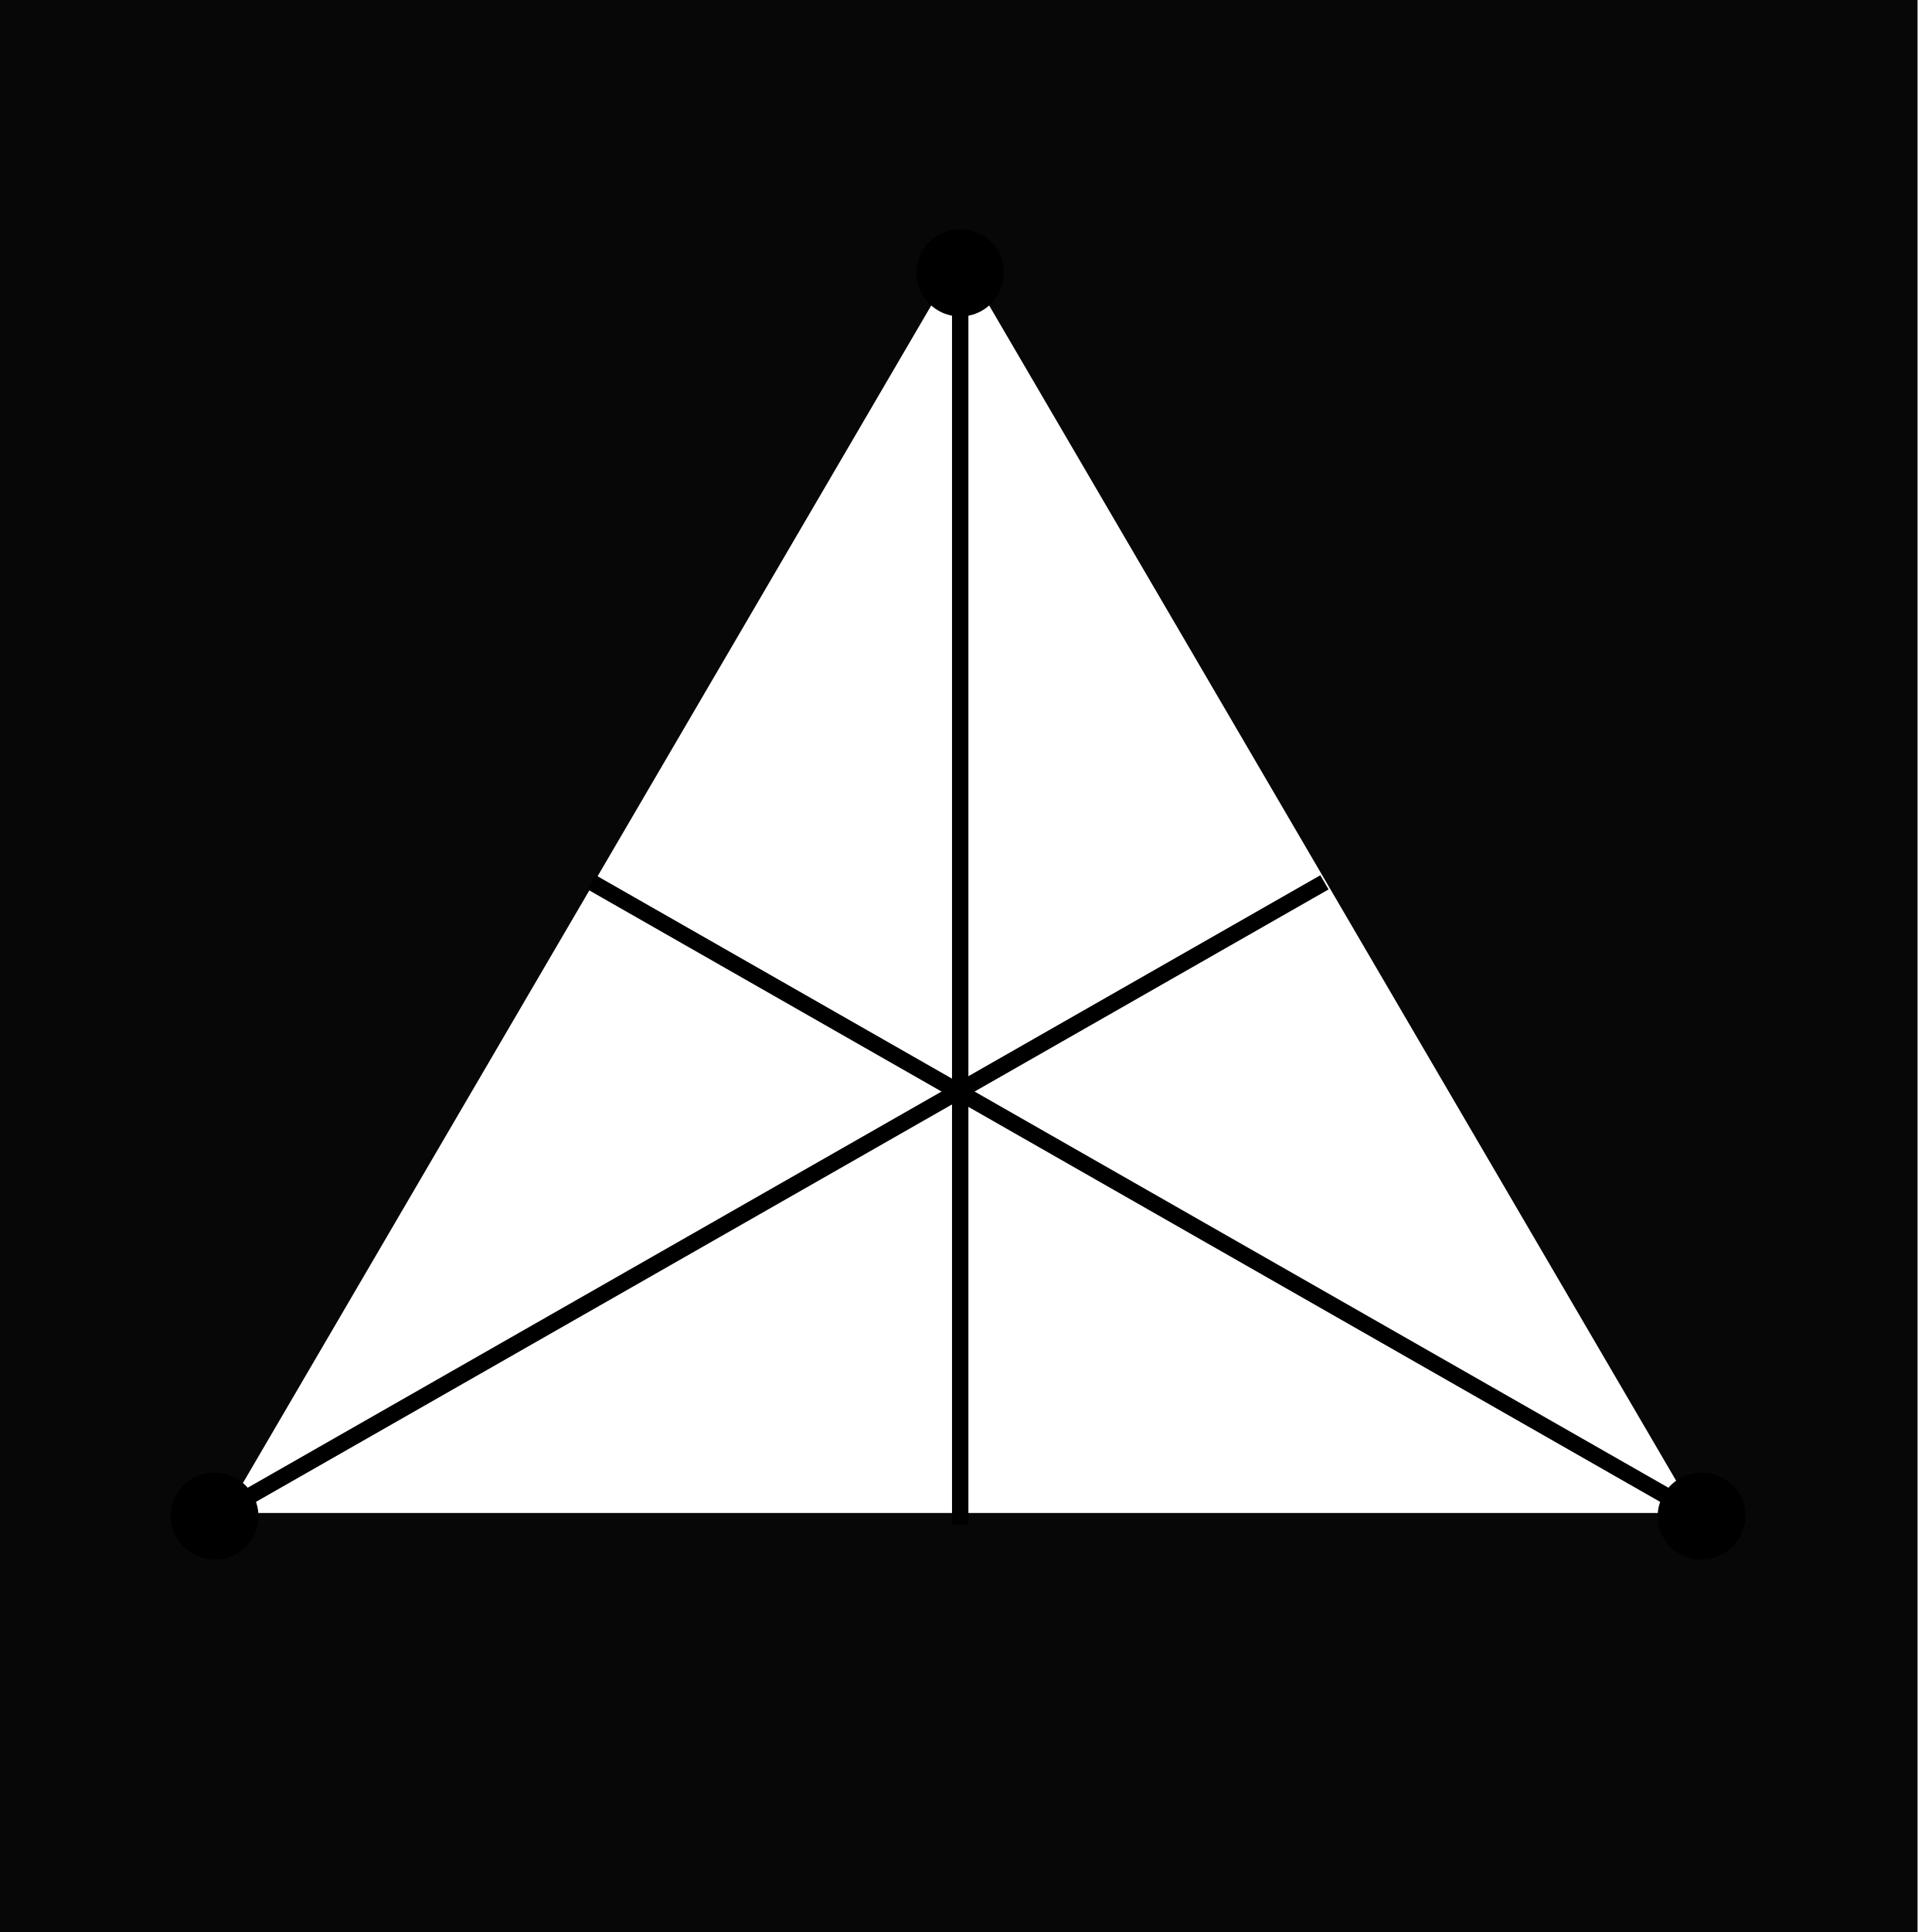
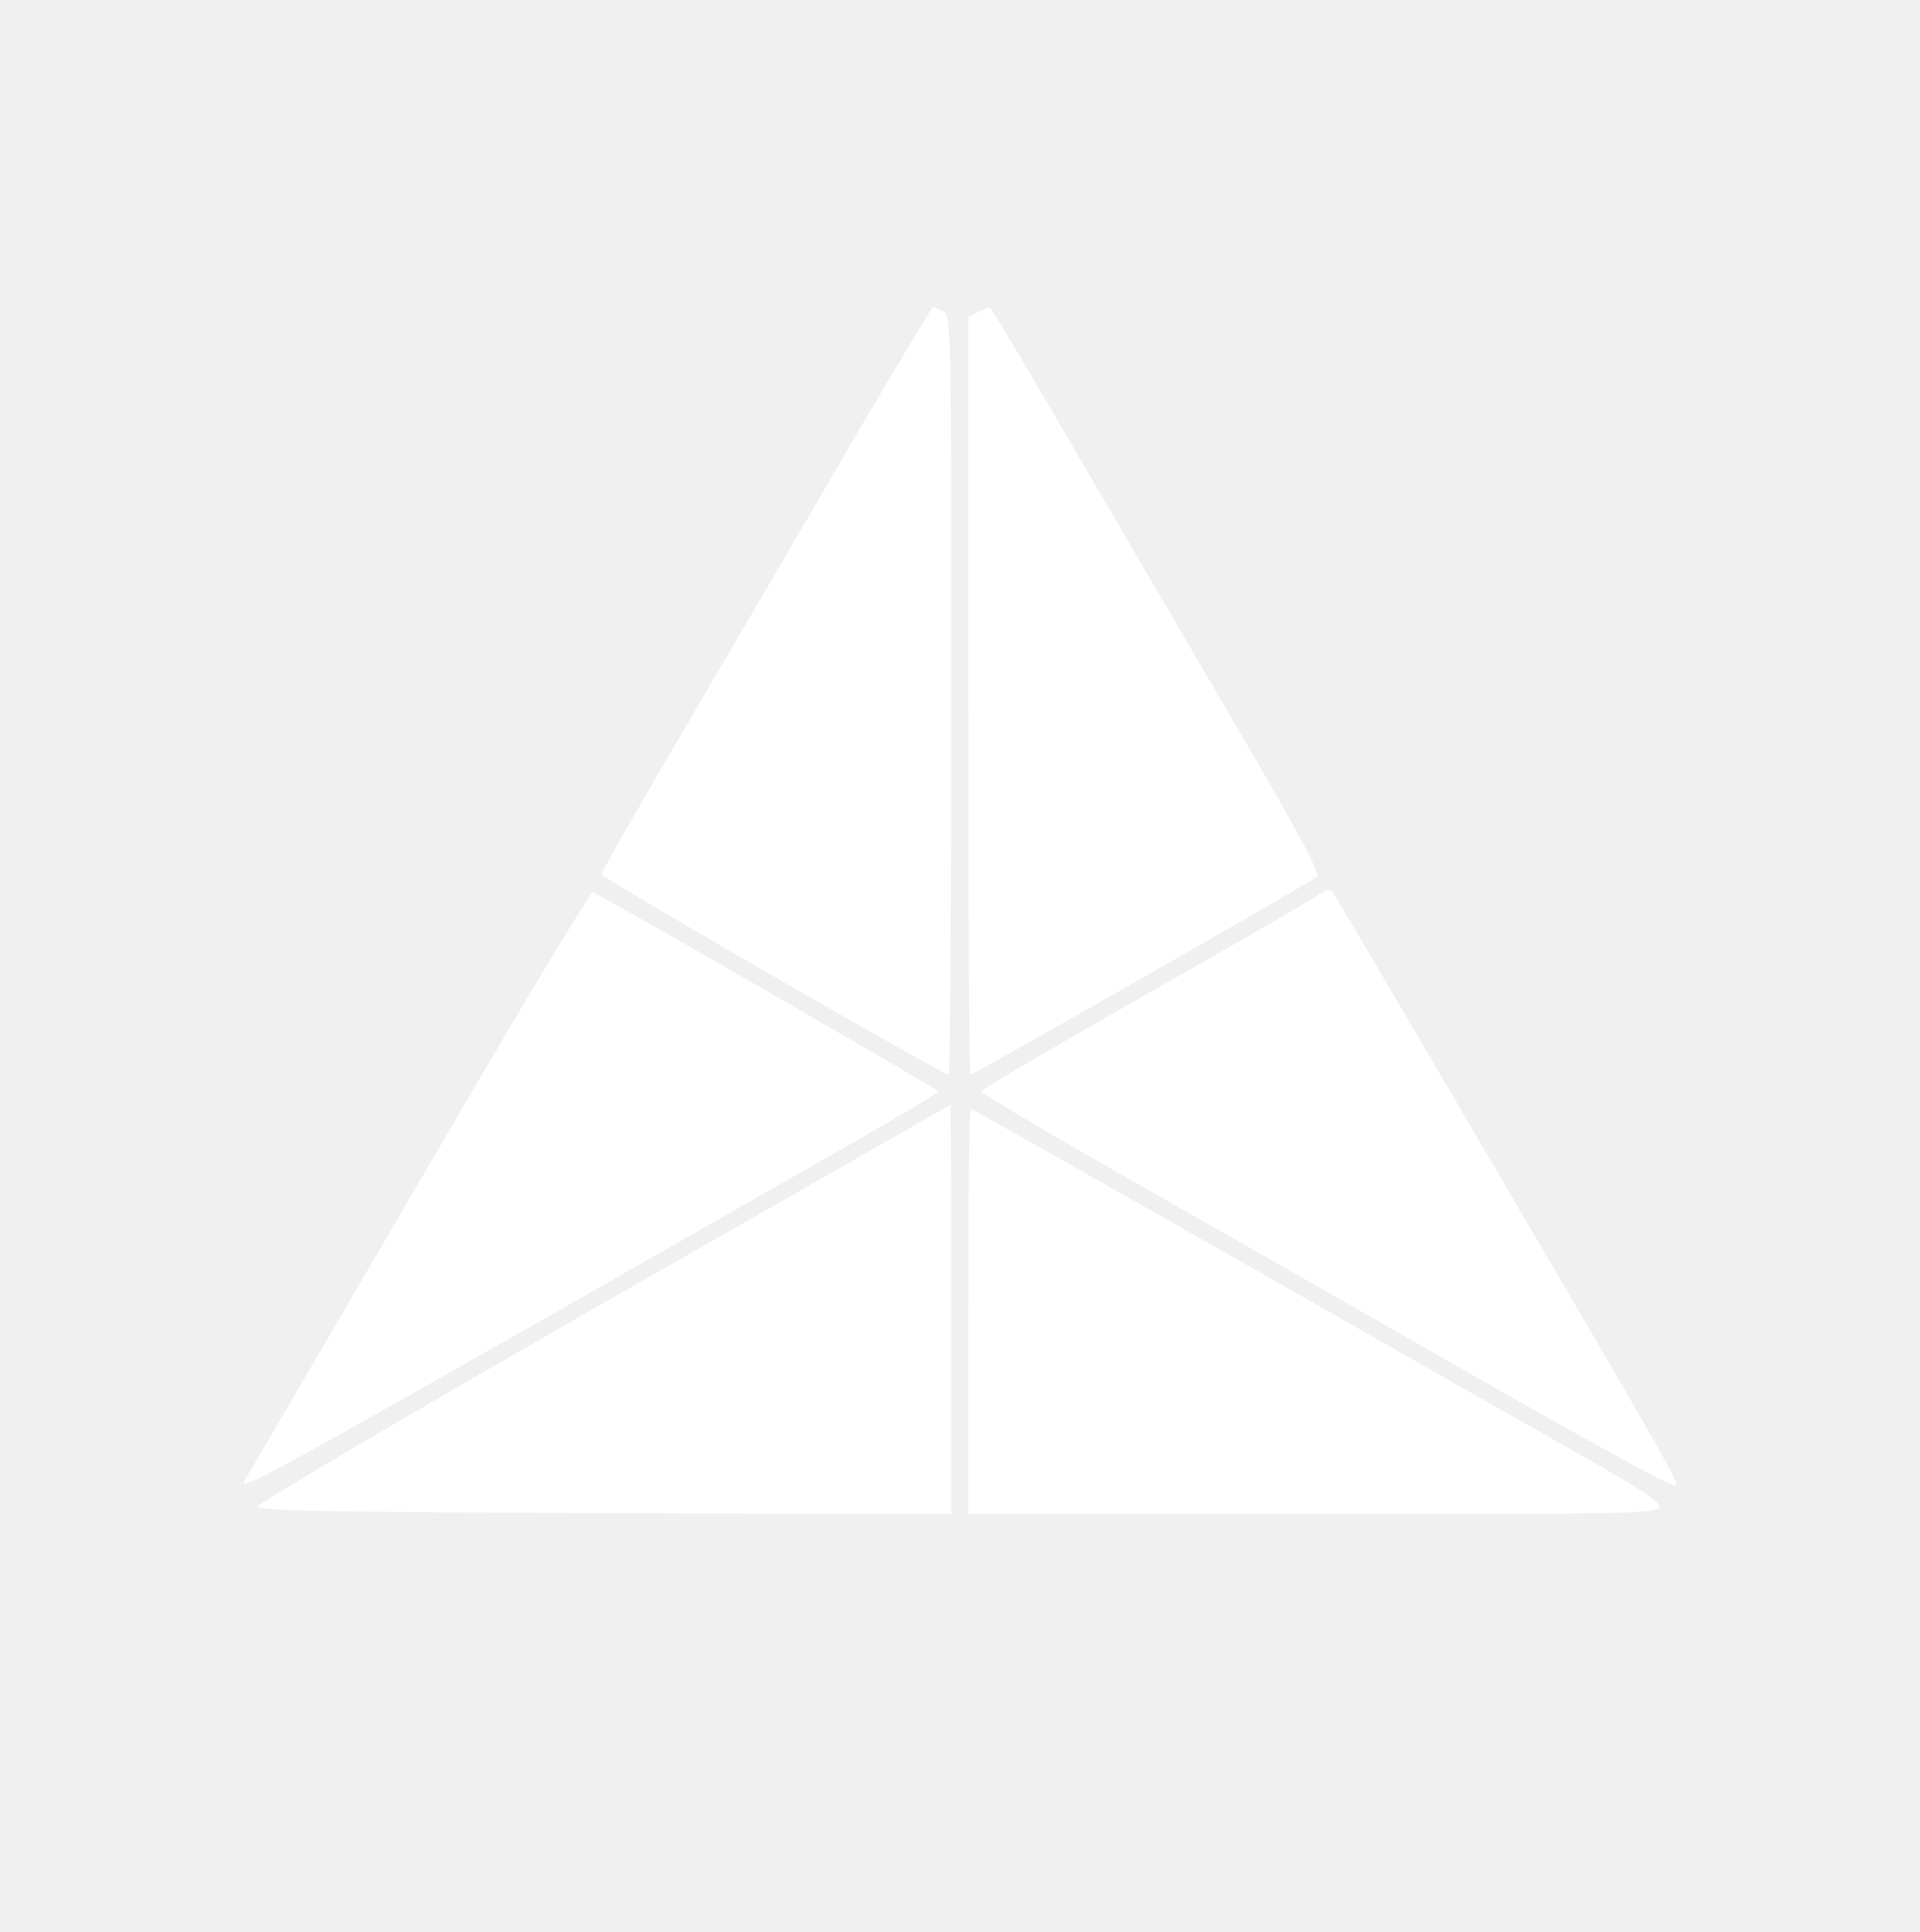
- <svg xmlns="http://www.w3.org/2000/svg" width="532" height="536" viewBox="0 0 532 536" fill="none">
-   <rect width="532" height="536" fill="#070707" />
-   <path d="M266.405 71L470.271 419.75H62.538L266.405 71Z" fill="white" />
-   <path d="M461.561 414.598C458.18 420.376 460.151 427.75 465.964 431.07C471.778 434.389 479.232 432.396 482.614 426.619C485.996 420.841 484.024 413.467 478.211 410.148C472.397 406.828 464.943 408.821 461.561 414.598ZM163.011 246.749L470.94 422.57L473.236 418.647L165.307 242.826L163.011 246.749Z" fill="black" />
-   <path d="M70.061 414.598C73.442 420.376 71.471 427.75 65.658 431.07C59.844 434.389 52.39 432.396 49.008 426.619C45.627 420.841 47.598 413.467 53.411 410.148C59.225 406.828 66.679 408.821 70.061 414.598ZM368.611 246.749L60.682 422.57L58.386 418.647L366.315 242.826L368.611 246.749Z" fill="black" />
-   <path d="M266.404 87.802C273.099 87.802 278.526 82.375 278.526 75.681C278.526 68.986 273.099 63.559 266.404 63.559C259.71 63.559 254.283 68.986 254.283 75.681C254.283 82.375 259.71 87.802 266.404 87.802ZM268.677 422.939L268.677 75.681H264.132L264.132 422.939H268.677Z" fill="black" />
+ <svg xmlns="http://www.w3.org/2000/svg" version="1.0" width="450pt" height="453pt" viewBox="0 0 450 453" preserveAspectRatio="xMidYMid meet">
+   <g transform="translate(0,453) scale(0.1,-0.1)" fill="#ffffff" stroke="none">
+     <path d="M1994 3488 c-103 -178 -277 -475 -386 -661 -109 -186 -198 -342 -198 -347 0 -8 800 -470 814 -470 3 0 6 400 6 890 0 869 0 890 -19 900 -11 5 -22 10 -24 10 -2 0 -89 -145 -193 -322z" />
+     <path d="M2293 3798 l-23 -11 0 -889 c0 -488 2 -888 5 -888 7 0 799 452 812 464 9 8 -41 101 -208 386 -120 206 -295 504 -387 662 -92 158 -169 288 -172 287 -3 0 -15 -5 -27 -11z" />
+     <path d="M3090 2431 c-14 -10 -197 -116 -407 -235 -211 -120 -383 -221 -383 -225 0 -4 141 -88 313 -186 171 -98 532 -303 800 -457 268 -153 495 -278 503 -278 25 0 89 -112 -639 1130 -82 140 -152 258 -156 262 -3 4 -17 -1 -31 -11z" />
+     <path d="M1149 2043 c-128 -219 -309 -528 -402 -688 -93 -159 -171 -293 -174 -297 -19 -32 65 15 1439 800 103 59 188 110 188 113 0 4 -783 456 -810 467 -4 2 -112 -176 -241 -395z" />
+     <path d="M1415 1475 c-445 -255 -810 -470 -810 -477 0 -11 155 -13 813 -16 l812 -2 0 480 c0 264 -1 480 -2 479 -2 0 -367 -210 -813 -464z" />
+     <path d="M2270 1455 l0 -475 810 0 c765 0 810 1 810 18 -1 12 -53 46 -168 111 -92 52 -454 258 -804 458 -350 199 -639 363 -642 363 -4 0 -6 -214 -6 -475z" />
+   </g>
</svg>
